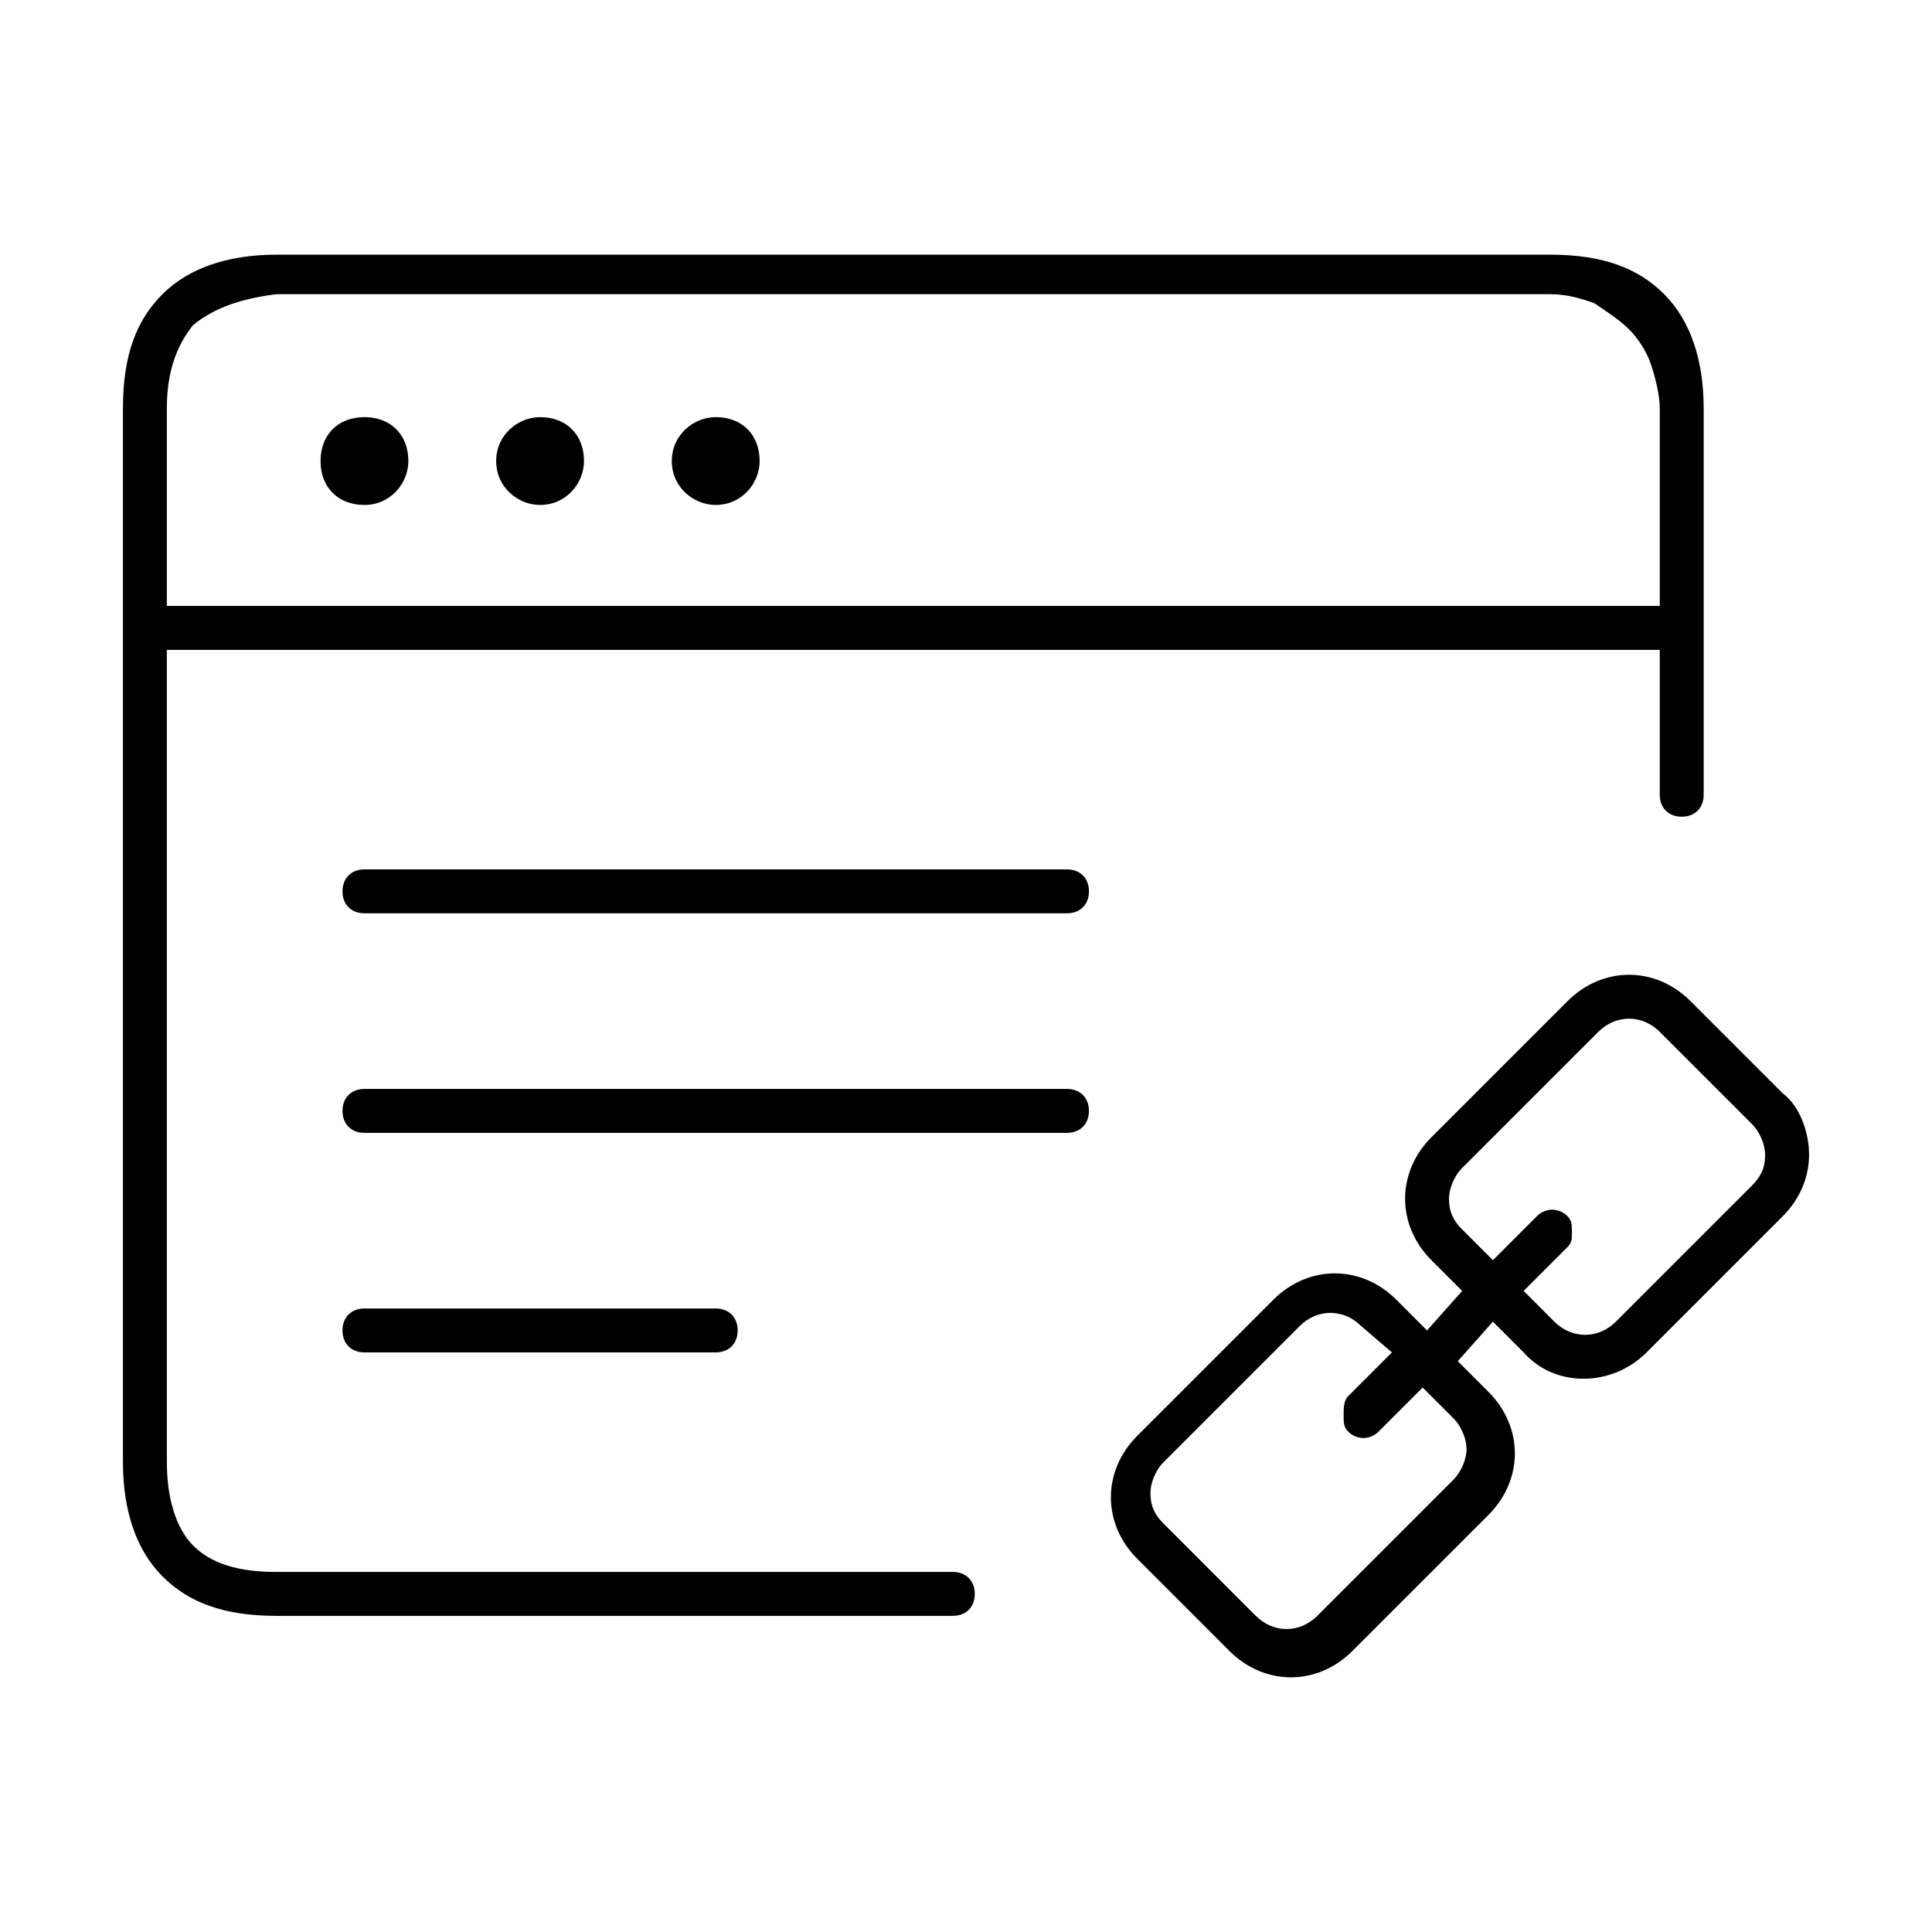
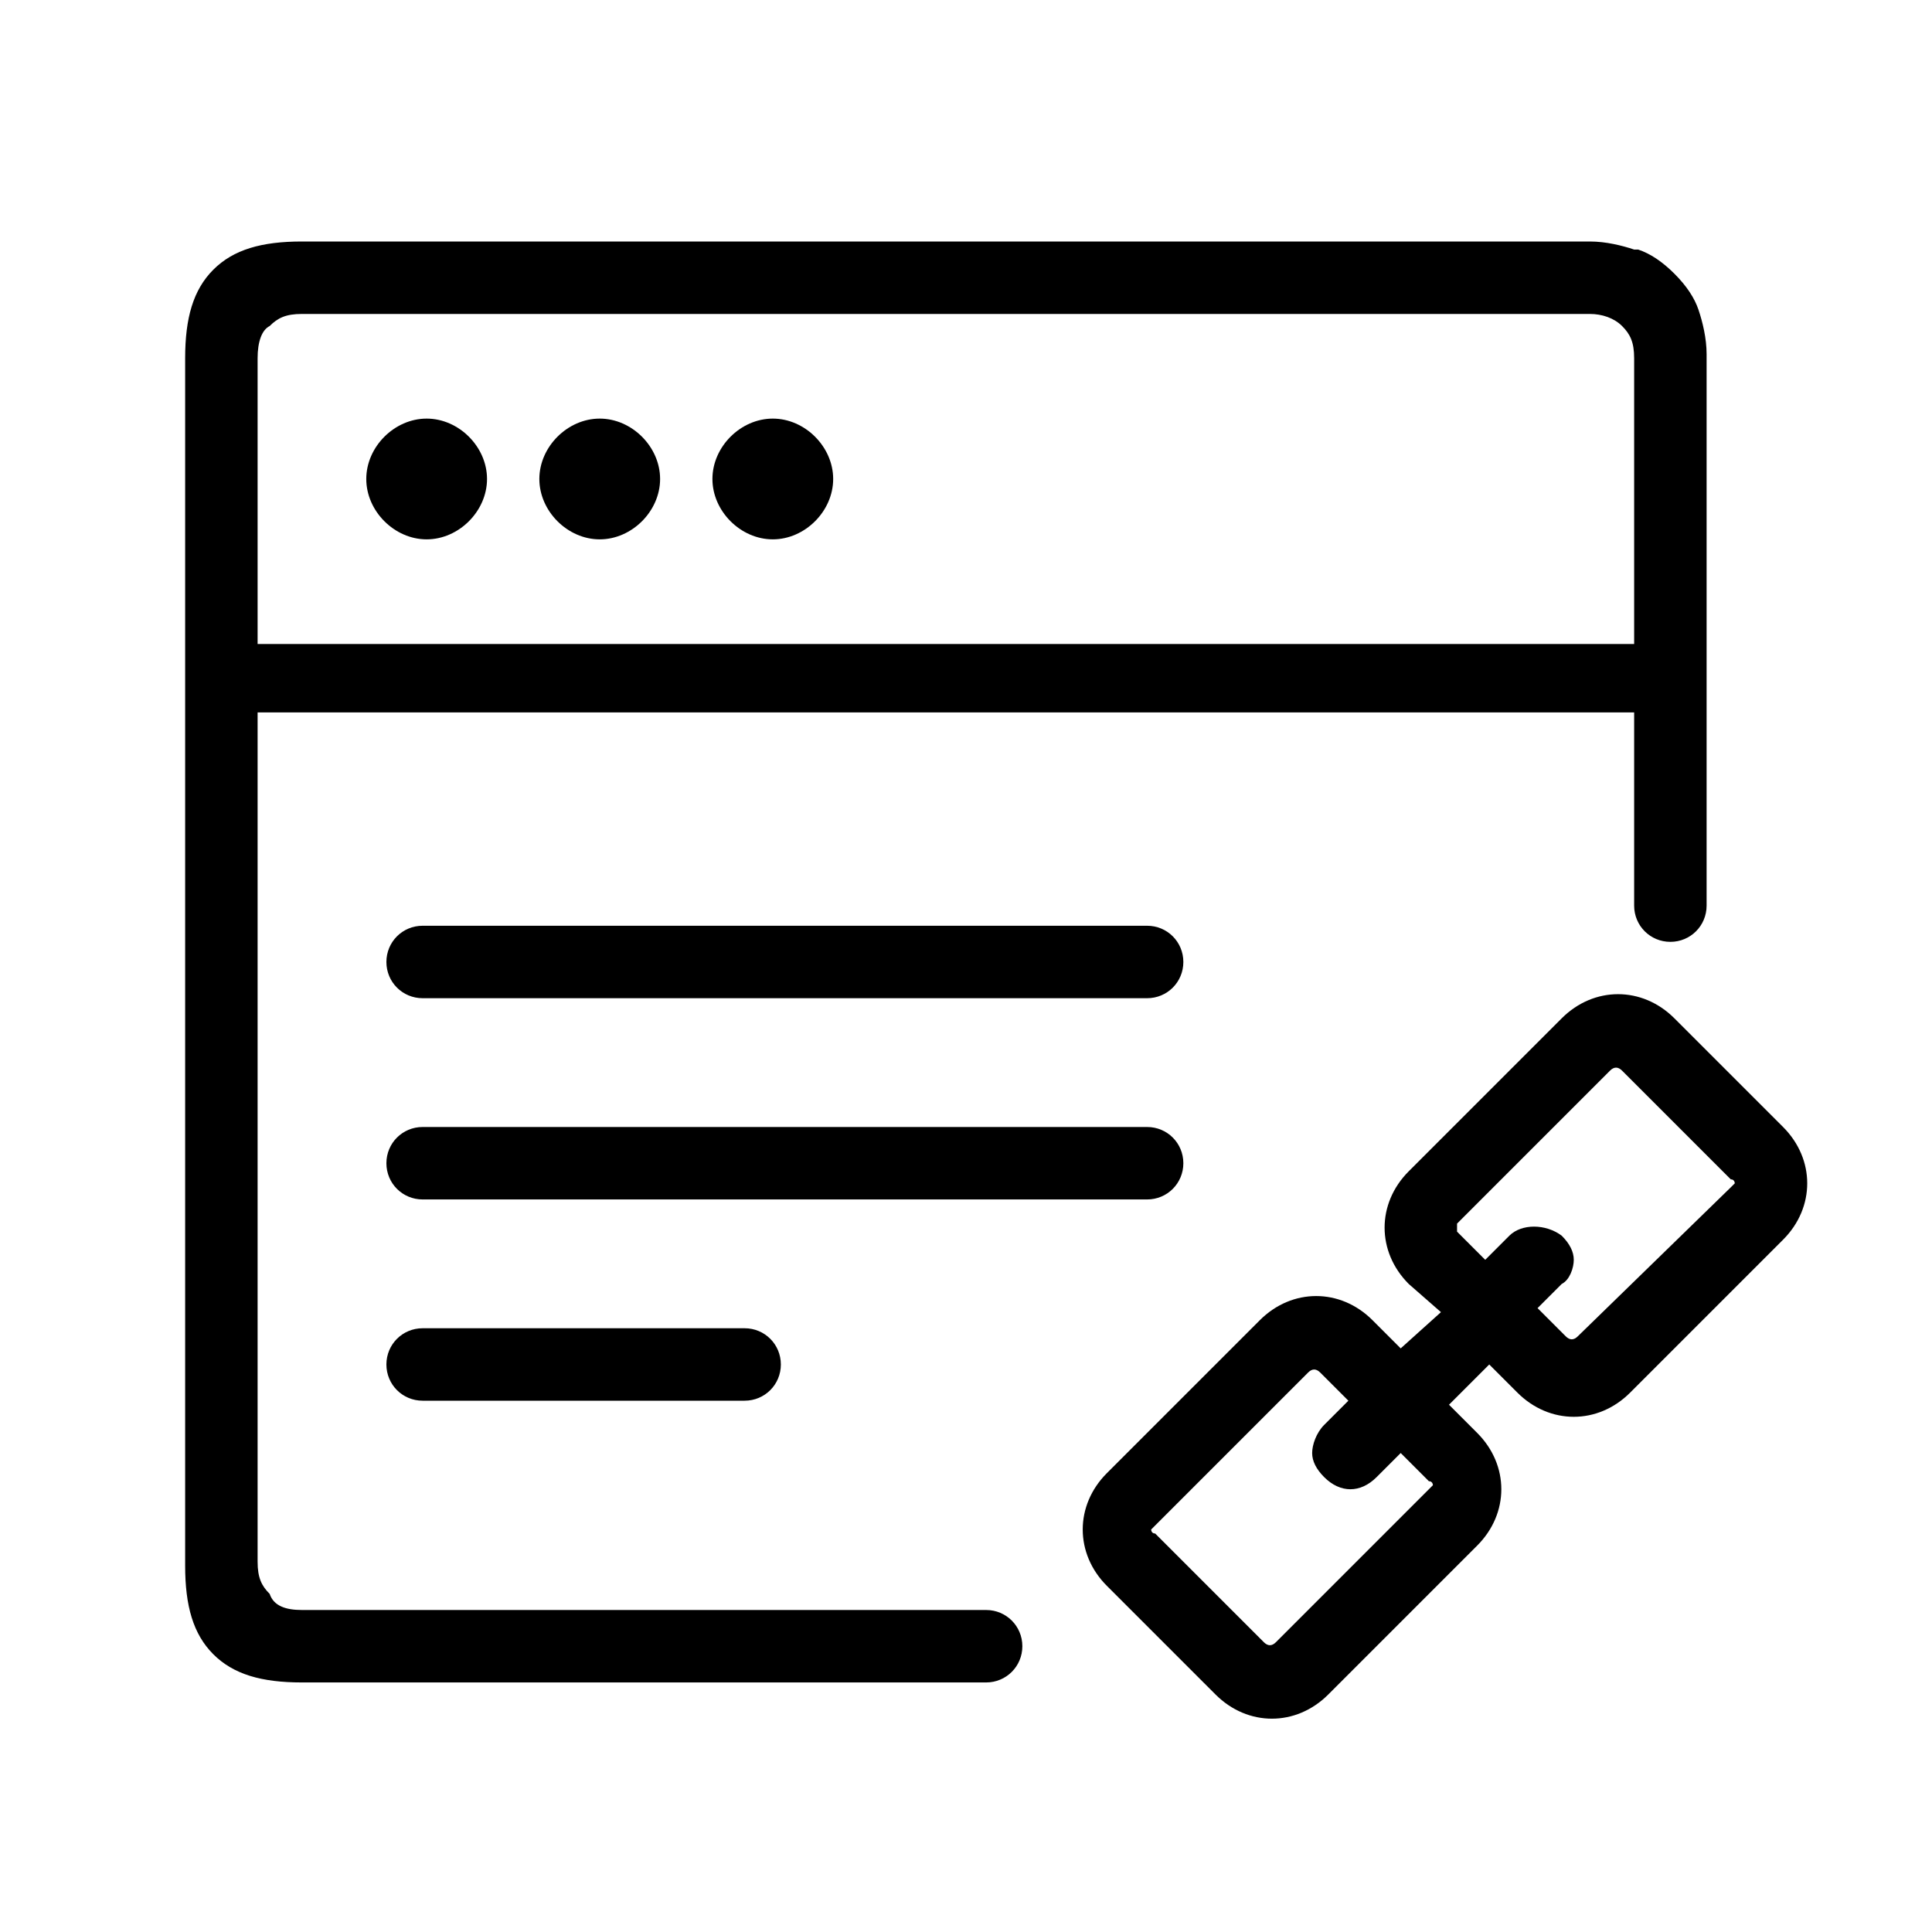
- <svg xmlns="http://www.w3.org/2000/svg" version="1.1" id="图层_1" x="0px" y="0px" viewBox="0 0 44 44" style="enable-background:new 0 0 44 44;" xml:space="preserve">
+ <svg xmlns="http://www.w3.org/2000/svg" version="1.1" id="图层_1" x="0px" y="0px" viewBox="0 0 48 48" style="enable-background:new 0 0 48 48;" xml:space="preserve">
  <style type="text/css">
	.st0{fill-rule:evenodd;clip-rule:evenodd;fill:currentColor;}
</style>
-   <path id="矢量_116" class="st0" d="M21.7,36.8H6.3c-1.2,0-2-0.3-2.6-0.9c-0.6-0.6-0.9-1.5-0.9-2.6v-24c0-1.2,0.3-2,0.9-2.6  c0.6-0.6,1.5-0.9,2.6-0.9h29c1.2,0,2,0.3,2.6,0.9c0.6,0.6,0.9,1.5,0.9,2.6v8.8c0,0.3-0.2,0.5-0.5,0.5s-0.5-0.2-0.5-0.5v-3.3h-34  v18.5c0,0.8,0.2,1.5,0.6,1.9c0.4,0.4,1,0.6,1.9,0.6h15.4c0.3,0,0.5,0.2,0.5,0.5S22,36.8,21.7,36.8z M37.8,13.8V9.3  c0-0.3-0.1-0.7-0.2-1v0c-0.1-0.3-0.3-0.6-0.5-0.8c-0.2-0.2-0.5-0.4-0.8-0.6c-0.3-0.1-0.6-0.2-1-0.2h-29C5.5,6.8,4.9,7,4.4,7.4  C4,7.9,3.8,8.5,3.8,9.3v4.5H37.8z M7.3,10.5c0-0.6,0.4-1,1-1s1,0.4,1,1c0,0.5-0.4,1-1,1S7.3,11.1,7.3,10.5z M11.3,10.5  c0-0.6,0.5-1,1-1c0.6,0,1,0.4,1,1c0,0.5-0.4,1-1,1C11.8,11.5,11.3,11.1,11.3,10.5z M15.3,10.5c0-0.6,0.5-1,1-1c0.6,0,1,0.4,1,1  c0,0.5-0.4,1-1,1C15.8,11.5,15.3,11.1,15.3,10.5z M8.3,19.8h16c0.3,0,0.5,0.2,0.5,0.5c0,0.3-0.2,0.5-0.5,0.5h-16  c-0.3,0-0.5-0.2-0.5-0.5C7.8,20,8,19.8,8.3,19.8z M41.2,26.3c0,0.5-0.2,1-0.6,1.4l-3.1,3.1c-0.8,0.8-2.1,0.8-2.8,0l-0.7-0.7  l-0.8,0.9l0.7,0.7c0.4,0.4,0.6,0.9,0.6,1.4c0,0.5-0.2,1-0.6,1.4l-3.1,3.1c-0.8,0.8-2,0.8-2.8,0l-2.1-2.1c-0.4-0.4-0.6-0.9-0.6-1.4  c0-0.5,0.2-1,0.6-1.4l3.1-3.1c0.8-0.8,2-0.8,2.8,0l0.7,0.7l0.8-0.9l-0.7-0.7c-0.4-0.4-0.6-0.9-0.6-1.4s0.2-1,0.6-1.4l3.1-3.1  c0.8-0.8,2-0.8,2.8,0l2.1,2.1C41,25.2,41.2,25.8,41.2,26.3z M39.9,27c0.2-0.2,0.3-0.4,0.3-0.7c0-0.2-0.1-0.5-0.3-0.7l-2.1-2.1  c-0.4-0.4-1-0.4-1.4,0l-3.1,3.1c-0.2,0.2-0.3,0.5-0.3,0.7c0,0.3,0.1,0.5,0.3,0.7l0.7,0.7l1-1c0.2-0.2,0.5-0.2,0.7,0  c0.1,0.1,0.1,0.2,0.1,0.4c0,0.1,0,0.2-0.1,0.3l-1,1l0.7,0.7c0.4,0.4,1,0.4,1.4,0L39.9,27z M8.3,24.8h16c0.3,0,0.5,0.2,0.5,0.5  c0,0.3-0.2,0.5-0.5,0.5h-16c-0.3,0-0.5-0.2-0.5-0.5C7.8,25,8,24.8,8.3,24.8z M32.4,31.6l-1,1c-0.2,0.2-0.5,0.2-0.7,0  c-0.1-0.1-0.1-0.2-0.1-0.4c0-0.1,0-0.3,0.1-0.4l1-1L31,30.2c-0.4-0.4-1-0.4-1.4,0l-3.1,3.1c-0.2,0.2-0.3,0.5-0.3,0.7  c0,0.3,0.1,0.5,0.3,0.7l2.1,2.1c0.4,0.4,1,0.4,1.4,0l3.1-3.1c0.2-0.2,0.3-0.5,0.3-0.7c0-0.2-0.1-0.5-0.3-0.7L32.4,31.6z M8.3,29.8h8  c0.3,0,0.5,0.2,0.5,0.5c0,0.3-0.2,0.5-0.5,0.5h-8c-0.3,0-0.5-0.2-0.5-0.5C7.8,30,8,29.8,8.3,29.8z" />
+   <path id="矢量_155" class="st0" d="M24.5,41.8h-17c-1,0-1.7-0.2-2.2-0.7l0,0c-0.5-0.5-0.7-1.2-0.7-2.2v-30c0-1,0.2-1.7,0.7-2.2  S6.5,6,7.5,6h32c0.4,0,0.8,0.1,1.1,0.2c0,0,0,0,0.1,0l0,0c0.3,0.1,0.6,0.3,0.9,0.6c0.3,0.3,0.5,0.6,0.6,0.9c0.1,0.3,0.2,0.7,0.2,1.1  v13.7c0,0.5-0.4,0.9-0.9,0.9c-0.5,0-0.9-0.4-0.9-0.9v-4.8H6.4v21.1c0,0.4,0.1,0.6,0.3,0.8C6.8,39.9,7.1,40,7.5,40h17  c0.5,0,0.9,0.4,0.9,0.9C25.4,41.4,25,41.8,24.5,41.8z M40.6,16V8.9c0-0.4-0.1-0.6-0.3-0.8c-0.2-0.2-0.5-0.3-0.8-0.3h-32  c-0.4,0-0.6,0.1-0.8,0.3C6.5,8.2,6.4,8.5,6.4,8.9V16H40.6z M9.1,11.9c0-0.8,0.7-1.5,1.5-1.5s1.5,0.7,1.5,1.5c0,0.8-0.7,1.5-1.5,1.5  S9.1,12.7,9.1,11.9z M13.4,11.9c0-0.8,0.7-1.5,1.5-1.5c0.8,0,1.5,0.7,1.5,1.5c0,0.8-0.7,1.5-1.5,1.5C14.1,13.4,13.4,12.7,13.4,11.9z   M17.7,11.9c0-0.8,0.7-1.5,1.5-1.5c0.8,0,1.5,0.7,1.5,1.5c0,0.8-0.7,1.5-1.5,1.5C18.4,13.4,17.7,12.7,17.7,11.9z M10.5,23h18  c0.5,0,0.9,0.4,0.9,0.9c0,0.5-0.4,0.9-0.9,0.9h-18c-0.5,0-0.9-0.4-0.9-0.9C9.6,23.4,10,23,10.5,23z M44.9,29.4c0,0.5-0.2,1-0.6,1.4  l-3.8,3.8c-0.8,0.8-2,0.8-2.8,0L37,33.9l-1,1l0.7,0.7c0.4,0.4,0.6,0.9,0.6,1.4c0,0.5-0.2,1-0.6,1.4L33,42.1c-0.8,0.8-2,0.8-2.8,0  l-2.7-2.7c-0.4-0.4-0.6-0.9-0.6-1.4c0-0.5,0.2-1,0.6-1.4l3.8-3.8c0.8-0.8,2-0.8,2.8,0l0.7,0.7l1-0.9L35,31.9  c-0.4-0.4-0.6-0.9-0.6-1.4s0.2-1,0.6-1.4l3.8-3.8c0.8-0.8,2-0.8,2.8,0l2.7,2.7C44.7,28.4,44.9,28.9,44.9,29.4z M43,29.5  c0,0,0.1-0.1,0.1-0.1c0,0,0-0.1-0.1-0.1l-2.7-2.7c-0.1-0.1-0.2-0.1-0.3,0l-3.8,3.8c0,0,0,0.1,0,0.1s0,0.1,0,0.1l0.7,0.7l0.6-0.6  c0.3-0.3,0.9-0.3,1.3,0c0.2,0.2,0.3,0.4,0.3,0.6c0,0.2-0.1,0.5-0.3,0.6l-0.6,0.6l0.7,0.7c0.1,0.1,0.2,0.1,0.3,0L43,29.5z M10.5,28  h18c0.5,0,0.9,0.4,0.9,0.9c0,0.5-0.4,0.9-0.9,0.9h-18c-0.5,0-0.9-0.4-0.9-0.9C9.6,28.4,10,28,10.5,28z M32.9,35.4l0.6-0.6l-0.7-0.7  c-0.1-0.1-0.2-0.1-0.3,0l-3.8,3.8c0,0-0.1,0.1-0.1,0.1s0,0.1,0.1,0.1l2.7,2.7c0.1,0.1,0.2,0.1,0.3,0l3.8-3.8c0,0,0.1-0.1,0.1-0.1  c0,0,0-0.1-0.1-0.1l-0.7-0.7l-0.6,0.6c-0.4,0.4-0.9,0.4-1.3,0c-0.2-0.2-0.3-0.4-0.3-0.6S32.7,35.6,32.9,35.4z M18.5,34.8h-8  c-0.5,0-0.9-0.4-0.9-0.9c0-0.5,0.4-0.9,0.9-0.9h8c0.5,0,0.9,0.4,0.9,0.9C19.4,34.4,19,34.8,18.5,34.8z" />
</svg>
